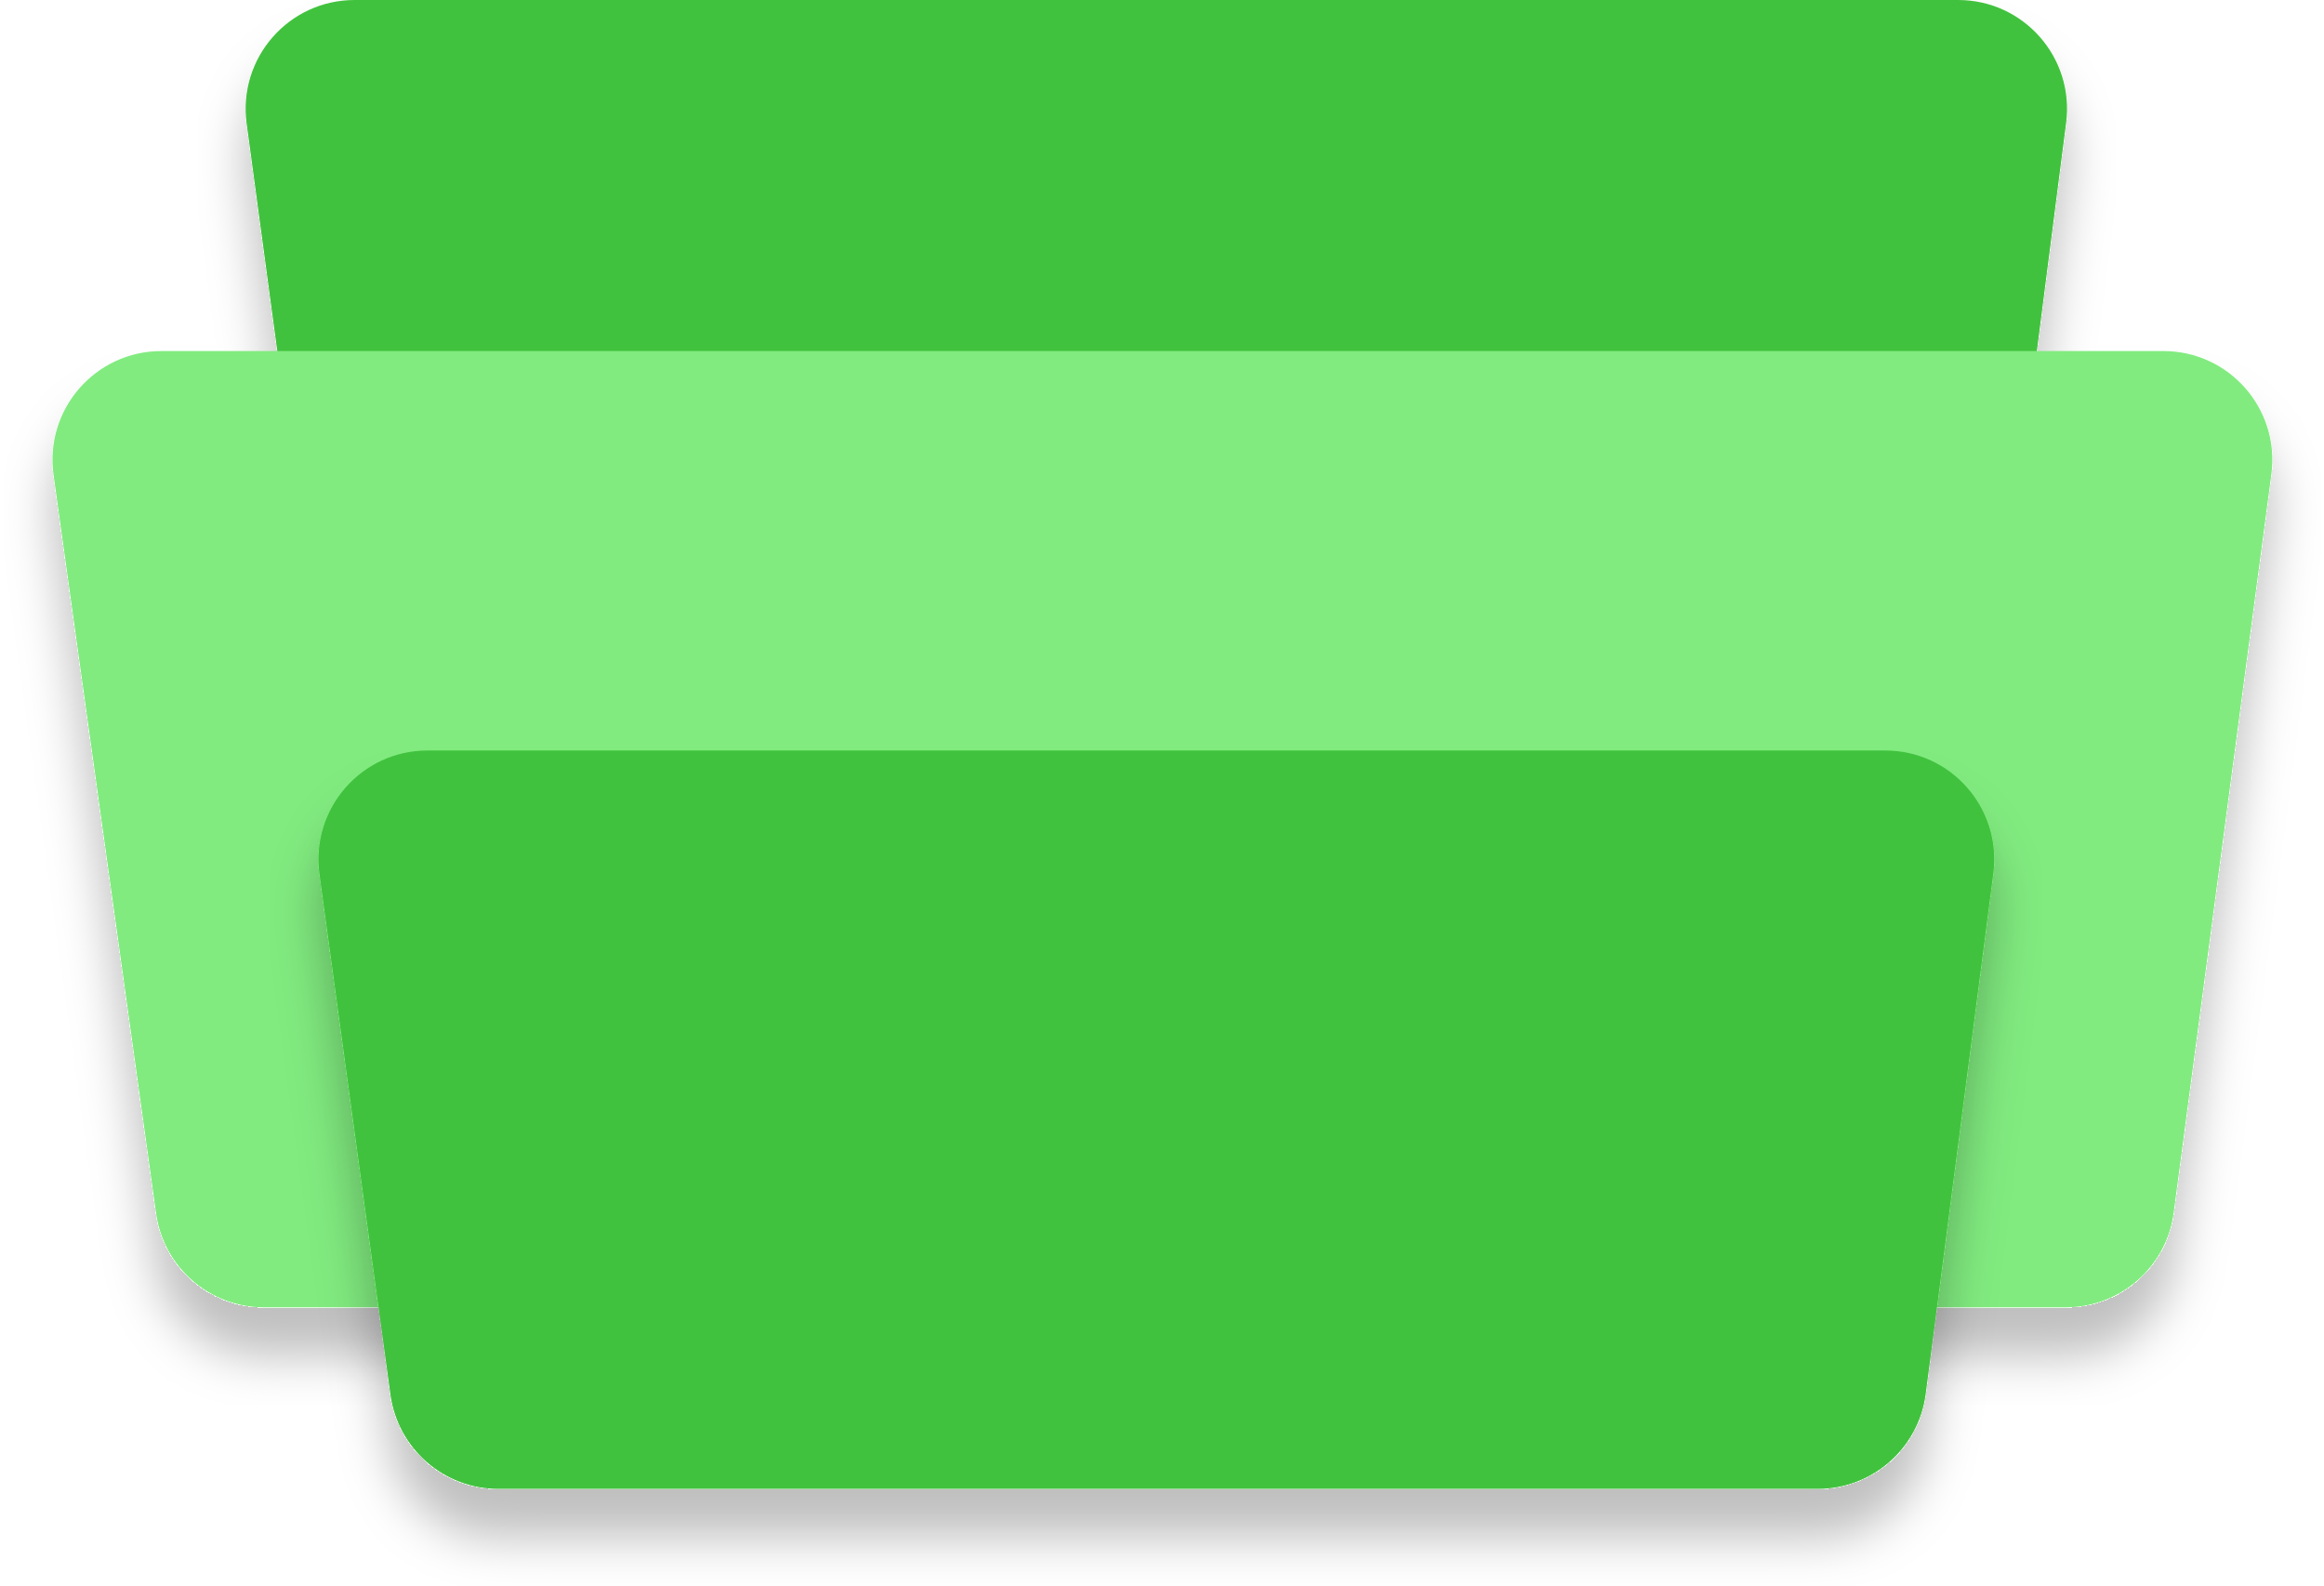
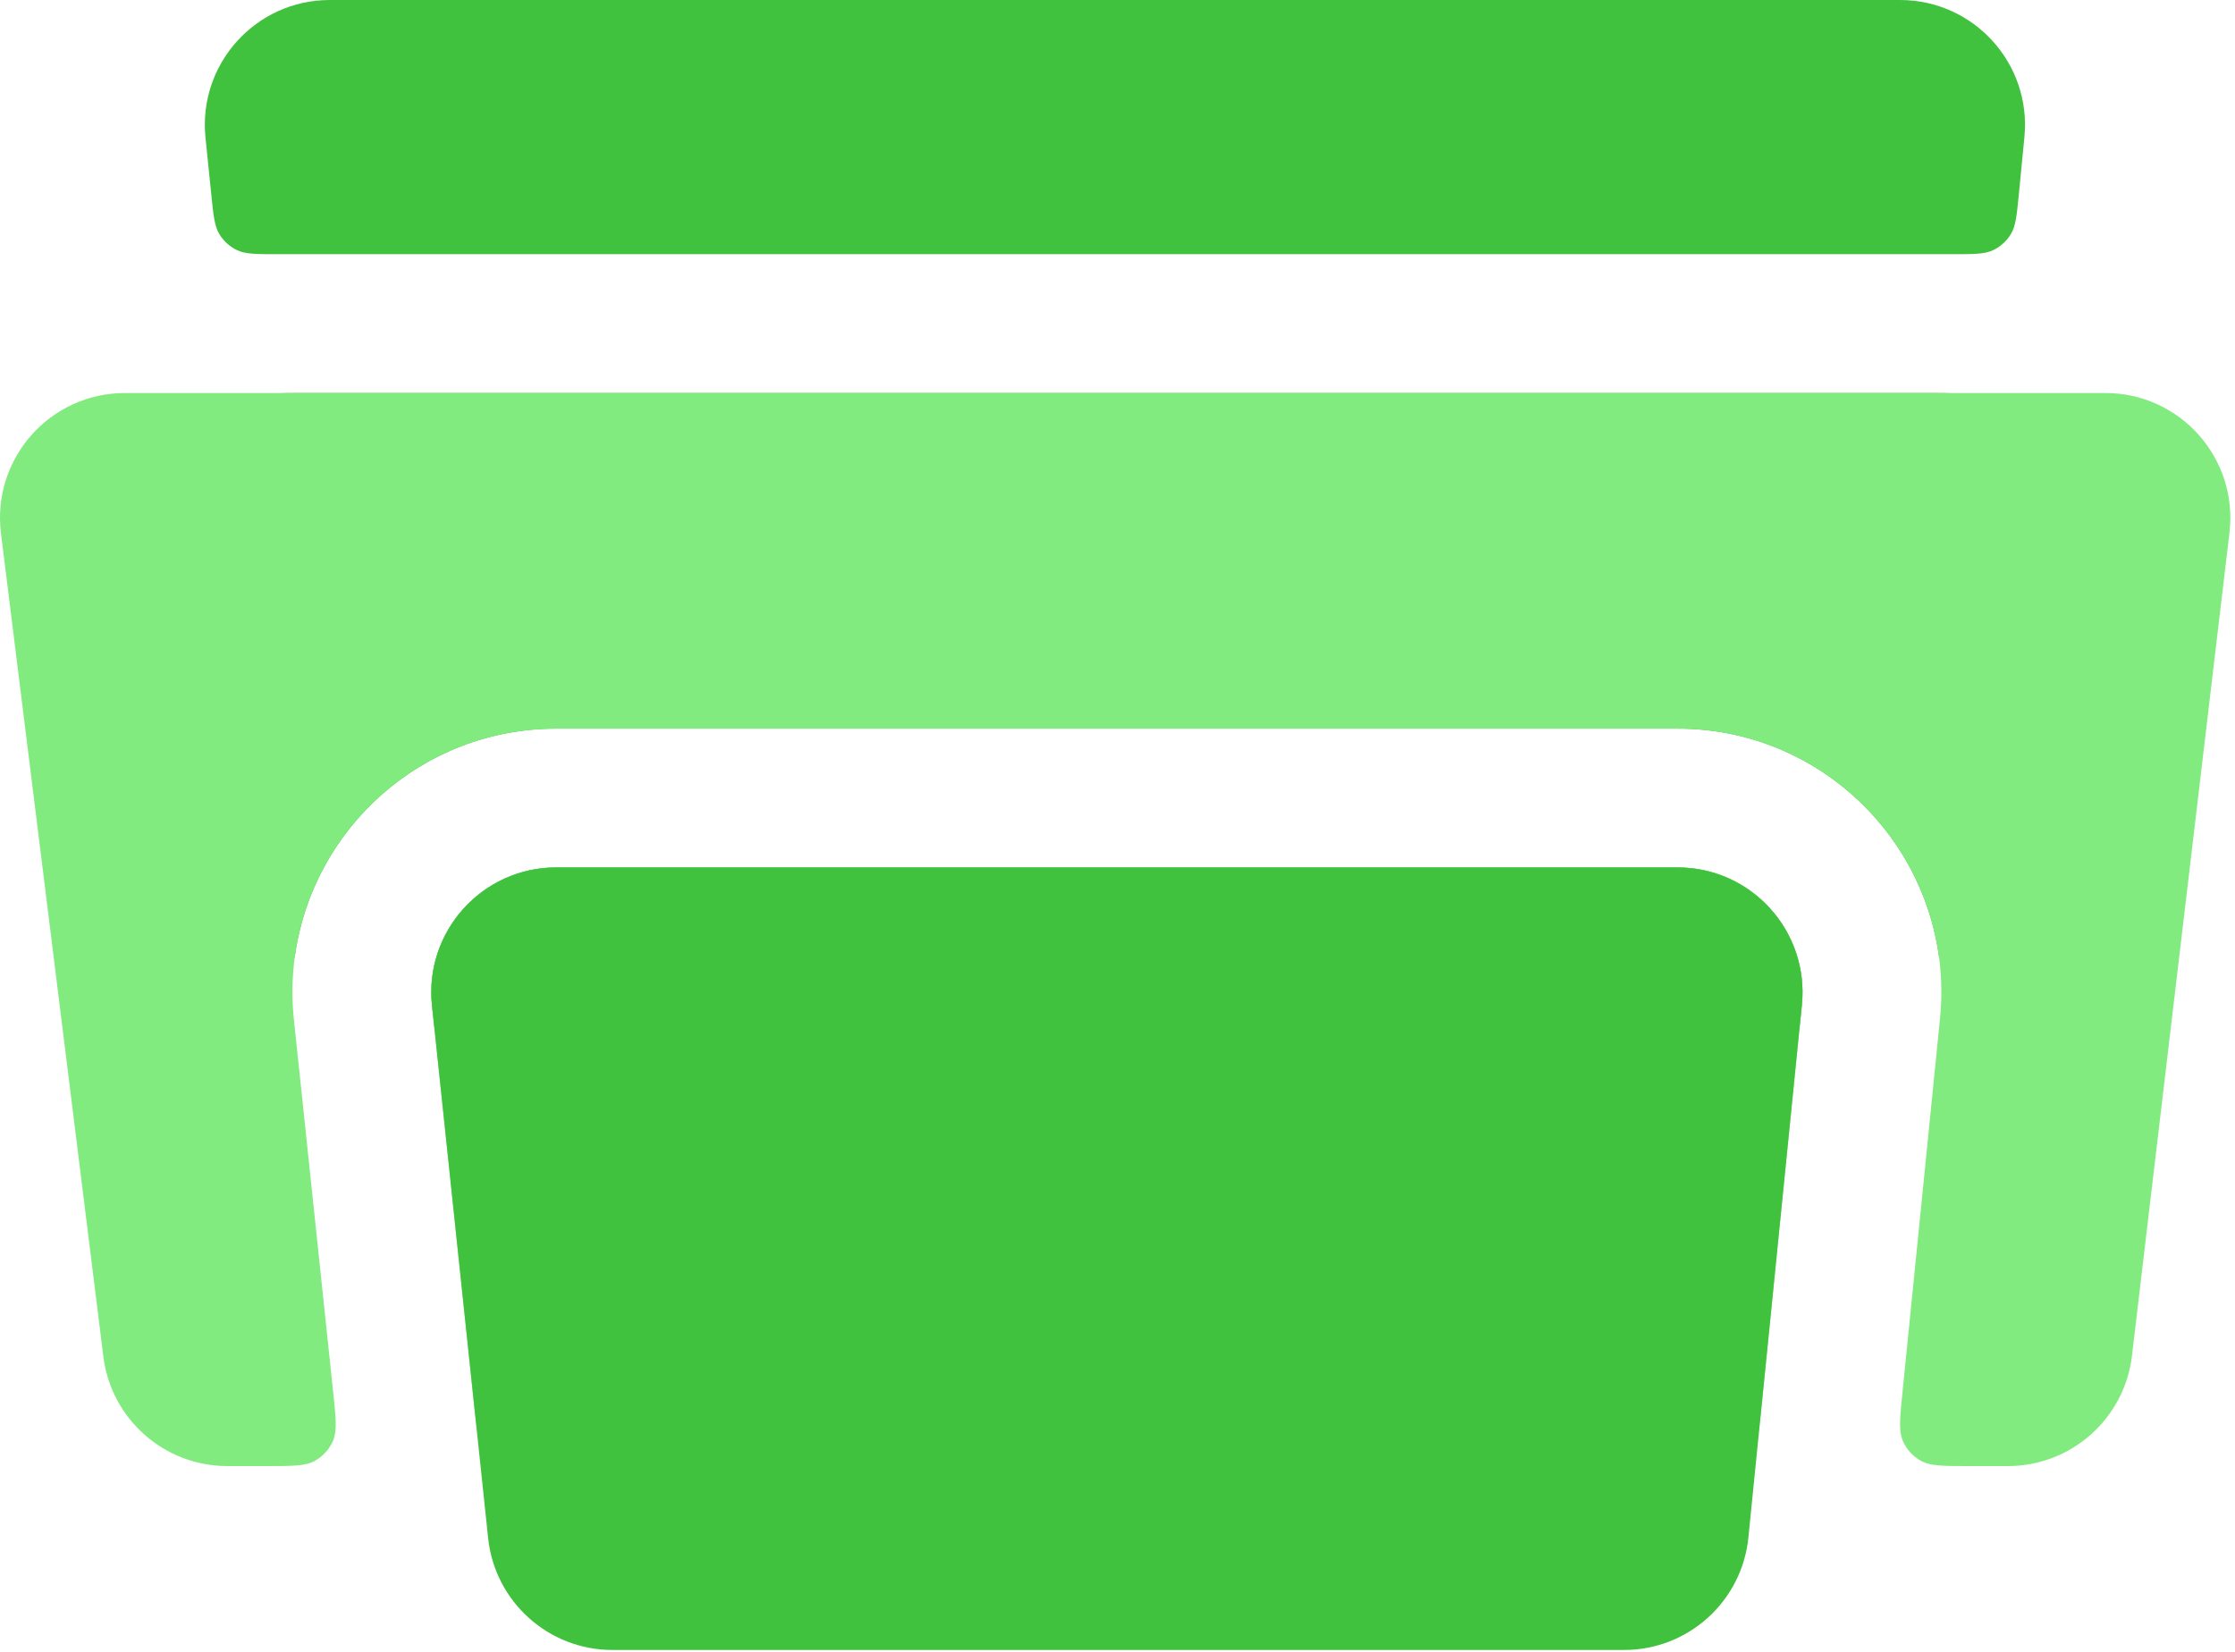
- <svg xmlns="http://www.w3.org/2000/svg" width="192" height="131" viewBox="0 0 192 131" fill="none">
-   <g filter="url(#filter0_d_26_23)">
-     <path d="M164.412 59.145C163.836 63.636 160.013 67 155.485 67L35.894 67C31.388 67 27.576 63.667 26.975 59.202L20.374 10.201C19.647 4.802 23.846 1.63962e-06 29.294 2.21513e-06L161.772 1.62096e-05C167.197 1.67826e-05 171.389 4.764 170.698 10.145L164.412 59.145Z" fill="#41C23E" />
-   </g>
-   <g filter="url(#filter1_d_26_23)">
-     <path d="M179.585 100.18C178.993 104.656 175.177 108 170.663 108L21.808 108C17.316 108 13.512 104.688 12.894 100.238L4.422 39.238C3.67 33.827 7.874 29 13.336 29L178.731 29C184.171 29 188.367 33.788 187.653 39.18L179.585 100.18Z" fill="#81EB7F" />
-   </g>
-   <g filter="url(#filter2_d_26_23)">
-     <path d="M159.097 115.159C158.514 119.644 154.694 123 150.172 123L41.173 123C36.673 123 32.864 119.675 32.256 115.216L26.393 72.216C25.656 66.812 29.857 62 35.31 62L155.756 62C161.186 62 165.38 66.773 164.681 72.159L159.097 115.159Z" fill="#41C23E" />
-   </g>
-   <defs>
-     <filter id="filter0_d_26_23" x="16.292" y="0" width="158.481" height="75" filterUnits="userSpaceOnUse" color-interpolation-filters="sRGB">
-       <feFlood flood-opacity="0" result="BackgroundImageFix" />
-       <feColorMatrix in="SourceAlpha" type="matrix" values="0 0 0 0 0 0 0 0 0 0 0 0 0 0 0 0 0 0 127 0" result="hardAlpha" />
-       <feOffset dy="4" />
-       <feGaussianBlur stdDeviation="2" />
-       <feComposite in2="hardAlpha" operator="out" />
-       <feColorMatrix type="matrix" values="0 0 0 0 0 0 0 0 0 0 0 0 0 0 0 0 0 0 0.25 0" />
-       <feBlend mode="normal" in2="BackgroundImageFix" result="effect1_dropShadow_26_23" />
-       <feBlend mode="normal" in="SourceGraphic" in2="effect1_dropShadow_26_23" result="shape" />
-     </filter>
-     <filter id="filter1_d_26_23" x="0.335" y="29" width="191.398" height="87" filterUnits="userSpaceOnUse" color-interpolation-filters="sRGB">
-       <feFlood flood-opacity="0" result="BackgroundImageFix" />
-       <feColorMatrix in="SourceAlpha" type="matrix" values="0 0 0 0 0 0 0 0 0 0 0 0 0 0 0 0 0 0 127 0" result="hardAlpha" />
-       <feOffset dy="4" />
-       <feGaussianBlur stdDeviation="2" />
-       <feComposite in2="hardAlpha" operator="out" />
-       <feColorMatrix type="matrix" values="0 0 0 0 0 0 0 0 0 0 0 0 0 0 0 0 0 0 0.25 0" />
-       <feBlend mode="normal" in2="BackgroundImageFix" result="effect1_dropShadow_26_23" />
-       <feBlend mode="normal" in="SourceGraphic" in2="effect1_dropShadow_26_23" result="shape" />
-     </filter>
-     <filter id="filter2_d_26_23" x="22.309" y="62" width="146.448" height="69" filterUnits="userSpaceOnUse" color-interpolation-filters="sRGB">
-       <feFlood flood-opacity="0" result="BackgroundImageFix" />
-       <feColorMatrix in="SourceAlpha" type="matrix" values="0 0 0 0 0 0 0 0 0 0 0 0 0 0 0 0 0 0 127 0" result="hardAlpha" />
-       <feOffset dy="4" />
-       <feGaussianBlur stdDeviation="2" />
-       <feComposite in2="hardAlpha" operator="out" />
-       <feColorMatrix type="matrix" values="0 0 0 0 0 0 0 0 0 0 0 0 0 0 0 0 0 0 0.25 0" />
-       <feBlend mode="normal" in2="BackgroundImageFix" result="effect1_dropShadow_26_23" />
-       <feBlend mode="normal" in="SourceGraphic" in2="effect1_dropShadow_26_23" result="shape" />
-     </filter>
-   </defs>
+ <svg xmlns="http://www.w3.org/2000/svg" width="161" height="119" viewBox="0 0 161 119" fill="none">
+   <path d="M139.666 68.853C139.704 69.129 140.057 69.149 140.084 68.873V68.873L143.522 33.579C143.699 31.754 143.788 30.841 143.487 30.136C143.223 29.517 142.758 29.004 142.167 28.681C141.495 28.313 140.578 28.313 138.744 28.313L21.991 28.313C20.15 28.313 19.23 28.313 18.555 28.683C17.963 29.008 17.498 29.523 17.235 30.145C16.936 30.853 17.029 31.768 17.216 33.6L20.814 68.912V68.912C20.843 69.195 21.203 69.172 21.242 68.891C22.496 59.725 30.363 52.491 40.069 52.491L120.844 52.491C130.532 52.491 138.395 59.701 139.666 68.853Z" fill="#41C23E" />
+   <path d="M124.994 77C126.528 77 127.295 77 127.903 76.713C128.439 76.46 128.888 76.053 129.193 75.546C129.54 74.969 129.616 74.206 129.77 72.679L129.799 72.39C129.832 72.058 129.847 71.73 129.844 71.405C129.806 66.533 125.837 62.491 120.844 62.491L40.069 62.491C34.725 62.491 30.559 67.12 31.119 72.434L31.147 72.703C31.307 74.222 31.387 74.981 31.735 75.555C32.041 76.06 32.489 76.463 33.023 76.715C33.63 77 34.394 77 35.921 77H124.994Z" fill="#41C23E" />
+   <path d="M140.653 18.313C142.191 18.313 142.961 18.313 143.57 18.025C144.107 17.771 144.556 17.363 144.861 16.854C145.207 16.275 145.281 15.51 145.431 13.979L145.831 9.873C146.346 4.582 142.188 1.46944e-05 136.873 1.40427e-05L23.756 0C18.424 0 14.262 4.608 14.802 9.912L15.219 14C15.374 15.524 15.452 16.286 15.798 16.862C16.104 17.369 16.553 17.774 17.088 18.027C17.696 18.313 18.462 18.313 19.994 18.313L140.653 18.313Z" fill="#41C23E" />
+   <path d="M144.639 105.616C149.2 105.616 153.04 102.204 153.577 97.675L160.601 38.372C161.235 33.019 157.053 28.313 151.663 28.313L9.001 28.313C3.59 28.313 -0.598 33.054 0.07 38.424L7.445 97.727C8.006 102.234 11.836 105.616 16.377 105.616H19.228C21.075 105.616 21.998 105.616 22.673 105.245C23.266 104.919 23.732 104.402 23.994 103.778C24.292 103.068 24.195 102.15 24.002 100.313L21.174 73.482C19.991 62.263 28.788 52.491 40.069 52.491L120.844 52.491C132.087 52.491 140.872 62.201 139.749 73.388L137.044 100.337C136.86 102.166 136.768 103.081 137.068 103.788C137.332 104.409 137.797 104.923 138.388 105.247C139.062 105.616 139.981 105.616 141.82 105.616H144.639Z" fill="#81EB7F" />
+   <path d="M122.121 105.616C123.655 105.616 124.422 105.616 125.031 105.329C125.567 105.076 126.015 104.67 126.321 104.162C126.667 103.585 126.744 102.822 126.897 101.296L129.799 72.39C130.331 67.09 126.17 62.491 120.844 62.491L40.069 62.491C34.725 62.491 30.559 67.12 31.119 72.434L34.163 101.32C34.323 102.838 34.403 103.598 34.751 104.171C35.057 104.676 35.505 105.08 36.039 105.331C36.646 105.616 37.41 105.616 38.937 105.616L122.121 105.616Z" fill="#81EB7F" />
+   <path d="M125.947 110.764C125.485 115.363 121.614 118.865 116.992 118.865L44.114 118.865C39.508 118.865 35.646 115.388 35.163 110.808L31.119 72.434C30.559 67.12 34.725 62.491 40.069 62.491L120.844 62.491C126.17 62.491 130.331 67.09 129.799 72.39L125.947 110.764Z" fill="#41C23E" />
</svg>
